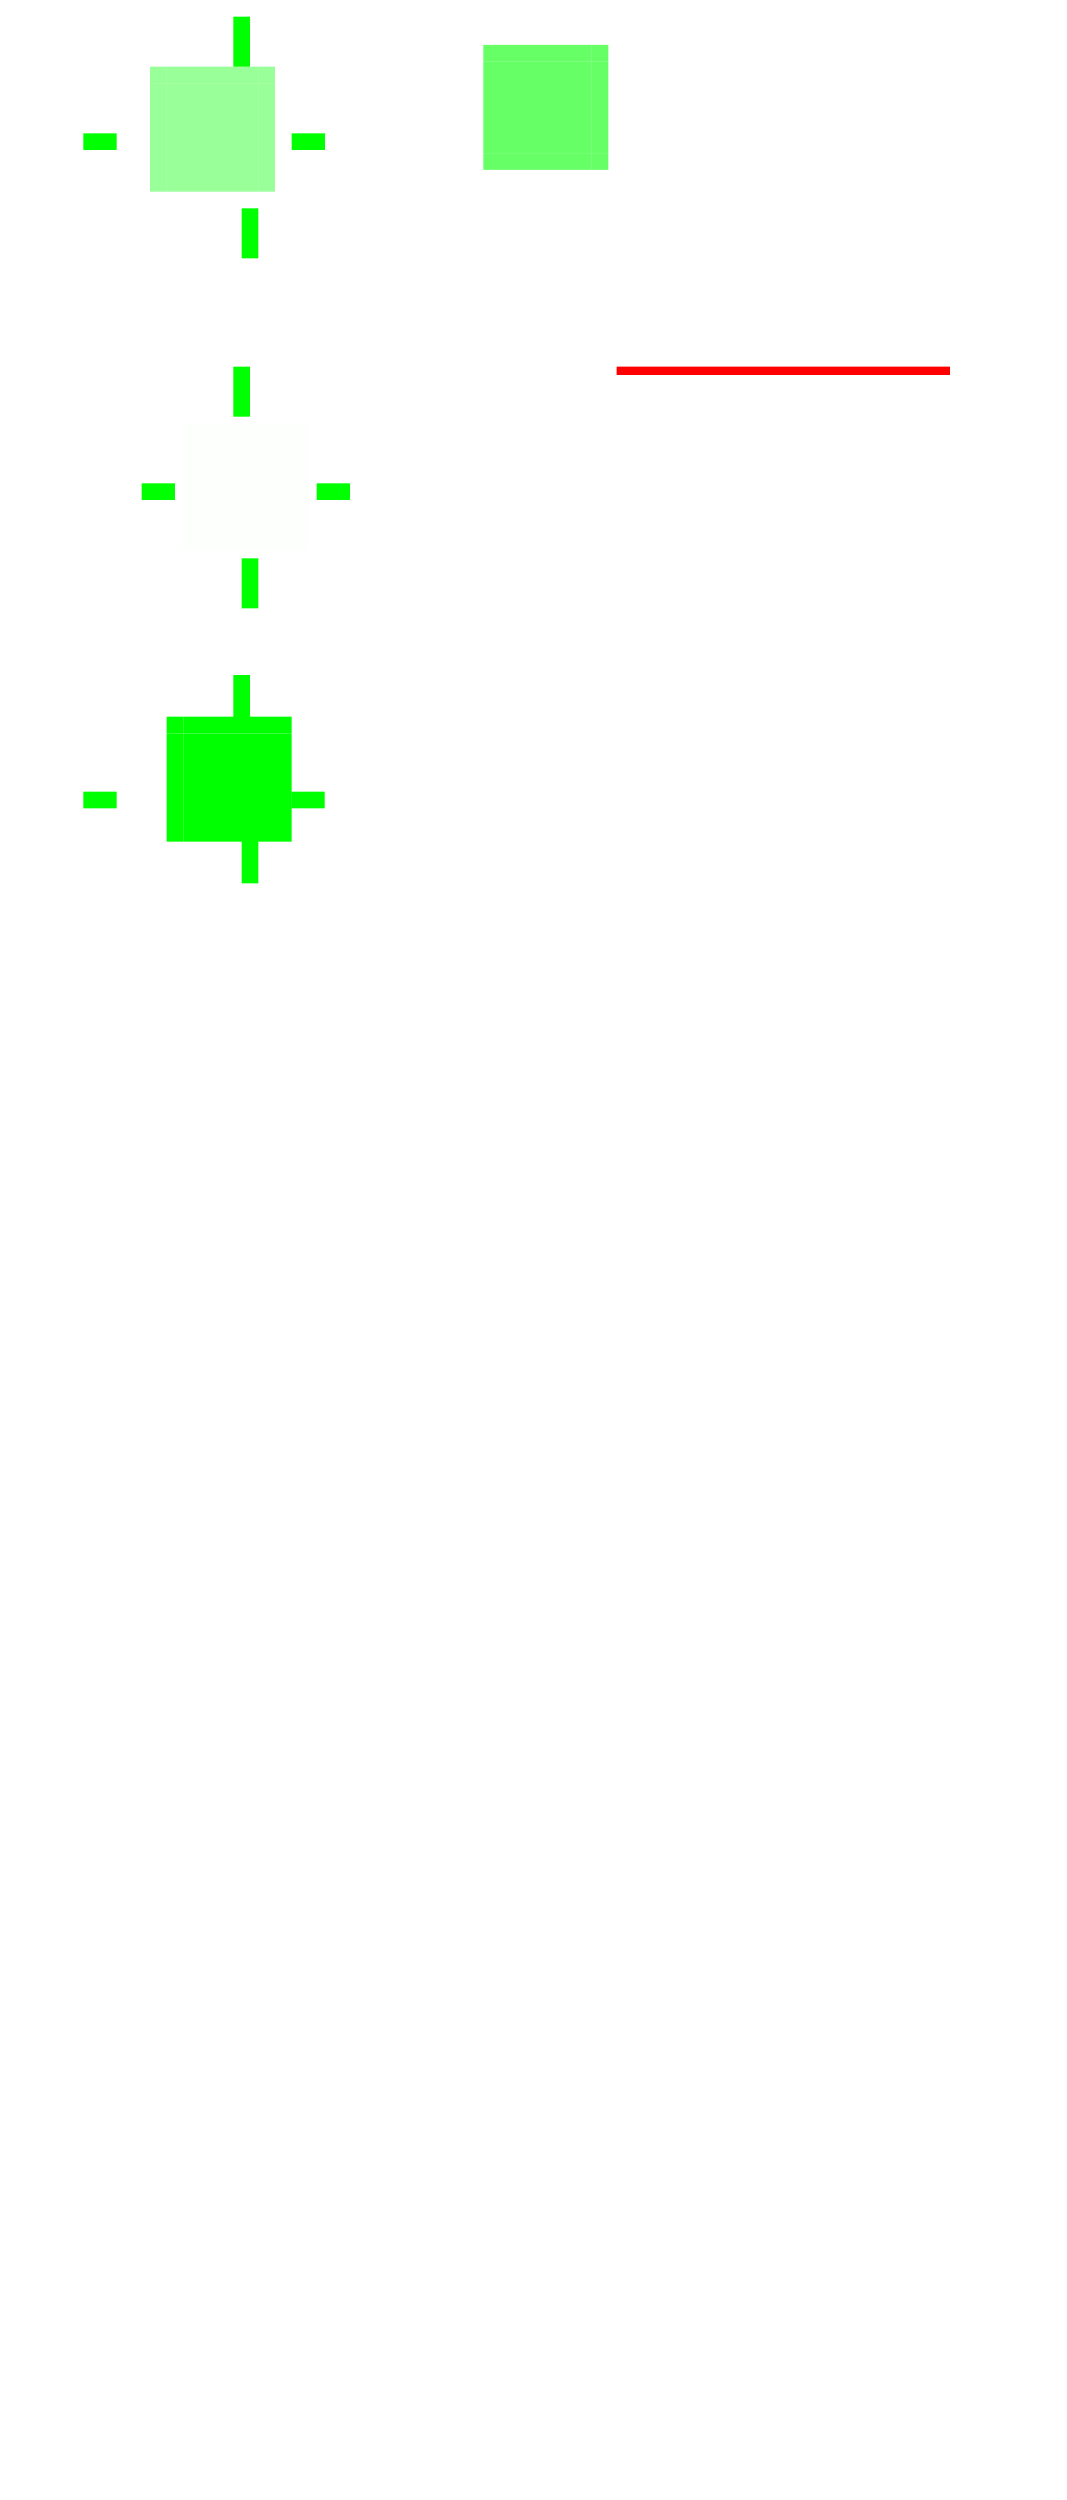
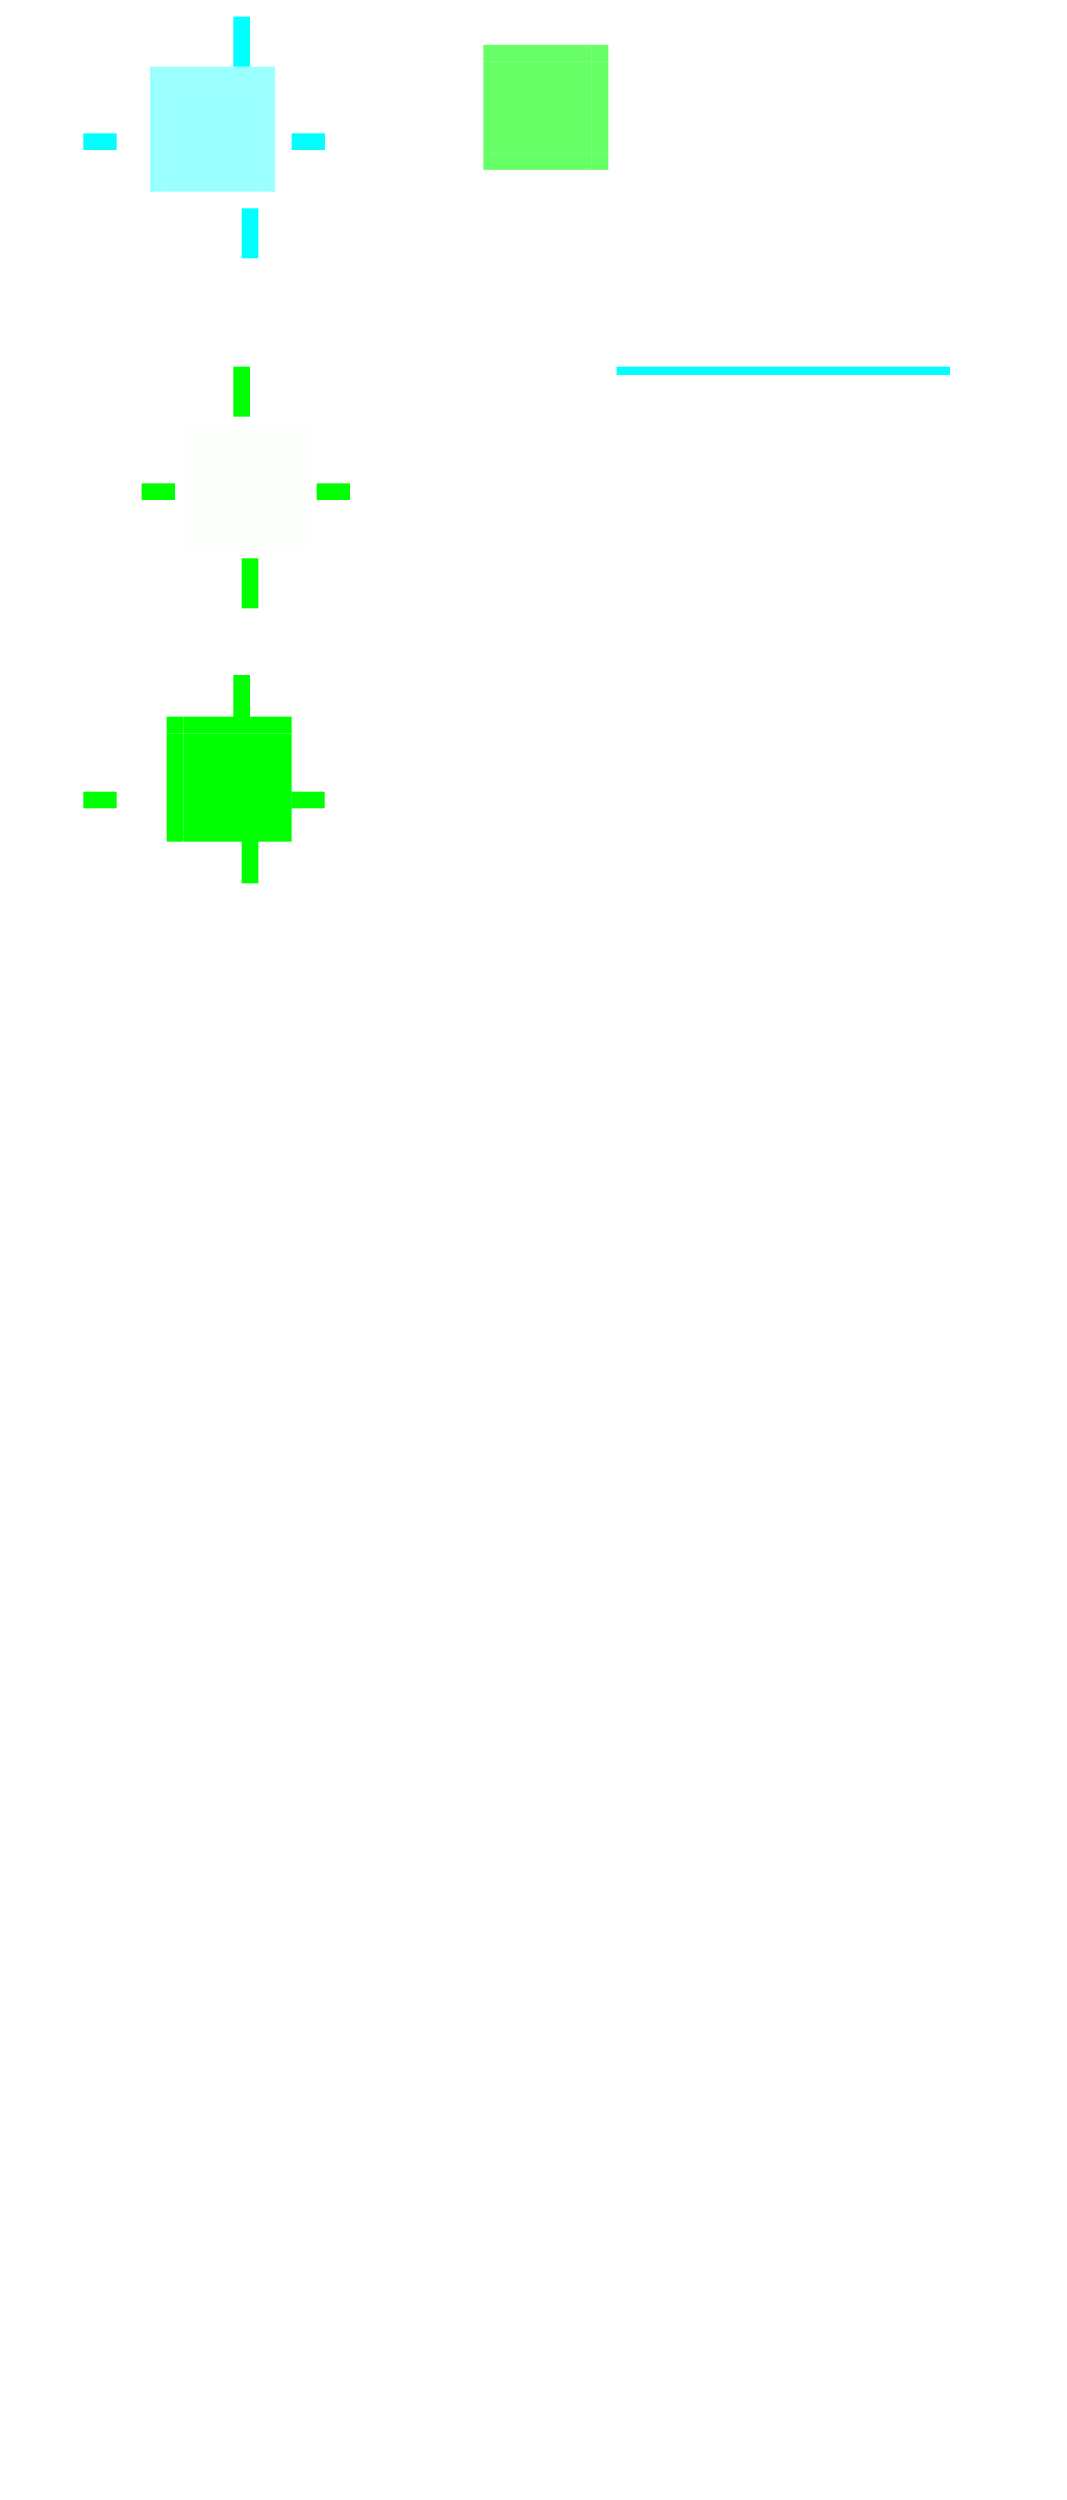
<svg xmlns="http://www.w3.org/2000/svg" id="svg2" width="128" height="300" version="1.0">
  <defs id="defs5">
    <style id="current-color-scheme" type="text/css">      
      .ColorScheme-Text {
        color:#1A1A1A;
      }
      .ColorScheme-Background{
        color:#1A1E24;
      }
      .ColorScheme-Highlight{
        color:#f9f9f9;
      }
      .ColorScheme-ViewBackground {
        color:#444444;
      }
     </style>
  </defs>
  <rect ry="2.077" rx="0" y="-10" x="-10" height="2.077" width="2.033" id="hint-tile-center" style="fill:#00ff00;fill-opacity:1;fill-rule:nonzero;stroke:none" />
-   <rect style="fill:#00ff00;fill-opacity:1;fill-rule:nonzero;stroke:none" id="pressed-hint-top-margin" width="2" height="6" x="28" y="2" />
-   <rect y="25" x="29" height="6" width="2" id="pressed-hint-bottom-margin" style="fill:#00ff00;fill-opacity:1;fill-rule:nonzero;stroke:none" />
-   <rect y="16" x="10" height="2" width="4" id="pressed-hint-left-margin" style="fill:#00ff00;fill-opacity:1;fill-rule:nonzero;stroke:none" />
-   <rect style="fill:#00ff00;fill-opacity:1;fill-rule:nonzero;stroke:none" id="pressed-hint-right-margin" width="4" height="2" x="35" y="16" />
+   <rect style="fill:#00ffff;fill-opacity:1;fill-rule:nonzero;stroke:none" id="pressed-hint-top-margin" width="2" height="6" x="28" y="2" />
+   <rect y="25" x="29" height="6" width="2" id="pressed-hint-bottom-margin" style="fill:#00ffff;fill-opacity:1;fill-rule:nonzero;stroke:none" />
+   <rect y="16" x="10" height="2" width="4" id="pressed-hint-left-margin" style="fill:#00ffff;fill-opacity:1;fill-rule:nonzero;stroke:none" />
+   <rect style="fill:#00ffff;fill-opacity:1;fill-rule:nonzero;stroke:none" id="pressed-hint-right-margin" width="4" height="2" x="35" y="16" />
  <rect style="fill:#00ff00;fill-opacity:1;fill-rule:nonzero;stroke:none" id="normal-hint-left-margin" width="4" height="2" x="17" y="58" />
  <rect y="44" x="28" height="6" width="2" id="normal-hint-top-margin" style="fill:#00ff00;fill-opacity:1;fill-rule:nonzero;stroke:none" />
  <rect style="fill:#00ff00;fill-opacity:1;fill-rule:nonzero;stroke:none" id="normal-hint-bottom-margin" width="2" height="6" x="29" y="67" />
  <rect y="58" x="38" height="2" width="4" id="normal-hint-right-margin" style="fill:#00ff00;fill-opacity:1;fill-rule:nonzero;stroke:none" />
-   <g id="separator" style="opacity:1;fill:#ff0000" transform="translate(11,-4)">
-     <rect class="ColorScheme-ViewBackground" transform="scale(1,-1)" y="-49" x="63" height="1" width="40" id="rect4052" style="opacity:1;fill:#ff0000;fill-opacity:1;stroke:none" />
-     <rect style="opacity:0.15;fill:#ff0000;fill-opacity:1;stroke:none" id="rect4054" width="40" height="1" x="63" y="-49" transform="scale(1,-1)" class="ColorScheme-ViewText" />
+   <g id="separator" style="opacity:1;fill:#00ffff" transform="translate(11,-4)">
+     <rect class="ColorScheme-ViewBackground" transform="scale(1,-1)" y="-49" x="63" height="1" width="40" id="rect4052" style="opacity:1;fill:#00ffff;fill-opacity:1;stroke:none" />
+     <rect style="opacity:0.15;fill:#00ffff;fill-opacity:1;stroke:none" id="rect4054" width="40" height="1" x="63" y="-49" transform="scale(1,-1)" class="ColorScheme-ViewText" />
  </g>
  <path id="normal-center" d="m 24,53 0,11 11,0 0,-11 -11,0 z" style="opacity:0.01;fill:#00ff00;fill-opacity:1;fill-rule:nonzero;stroke:none" class="ColorScheme-ViewBackground" />
  <path id="normal-right" d="m 35,53 0,11 2,0 c 6.68e-4,-0.018 0,-0.034 0,-0.053 l 0,-10.894 c 0,-0.018 6.68e-4,-0.035 0,-0.053 l -2,0 z" style="opacity:0.01;fill:#00ff00;fill-opacity:1;fill-rule:nonzero;stroke:none" class="ColorScheme-ViewBackground" />
  <path id="normal-top" d="m 24,51 0,2 11,0 0,-2 c -0.004,-6.7e-4 0.004,0 10e-7,0 l -10.988,0 c -0.004,0 -0.008,-6.7e-4 -0.012,0 z" style="opacity:0.01;fill:#00ff00;fill-opacity:1;fill-rule:nonzero;stroke:none" class="ColorScheme-ViewBackground" />
  <path id="normal-left" d="m 22,53 c -6.7e-4,0.018 0,0.034 0,0.053 l 0,10.894 c 0,0.018 -6.7e-4,0.035 0,0.053 l 2,0 0,-11 -2,0 z" style="opacity:0.01;fill:#00ff00;fill-opacity:1;fill-rule:nonzero;stroke:none" class="ColorScheme-ViewBackground" />
  <path id="normal-bottom" d="m 24,64 0,2 11,0 0,-2 z" style="opacity:0.01;fill:#00ff00;fill-opacity:1;fill-rule:nonzero;stroke:none" class="ColorScheme-ViewBackground" />
  <path style="opacity:0.01;fill:#00ff00;fill-opacity:1;fill-rule:nonzero;stroke:none" d="m 22,51 0,2 2,0 0,-2 c -7.46e-4,-6.7e-4 7.63e-4,0 0,0 l -1.998,0 c -7.28e-4,0 -0.002,-6.7e-4 -0.002,0 z" id="normal-topleft" class="ColorScheme-ViewBackground" />
  <path style="opacity:0.01;fill:#00ff00;fill-opacity:1;fill-rule:nonzero;stroke:none" d="m 35,51.001 0,2 2,0 0,-2 c -7.46e-4,-6.7e-4 7.63e-4,0 0,0 l -1.998,0 c -7.28e-4,0 -0.002,-6.7e-4 -0.002,0 z" id="normal-topright" class="ColorScheme-ViewBackground" />
  <path id="normal-bottomright" d="m 35,64 0,2 2,0 0,-2 c -7.46e-4,-6.7e-4 7.63e-4,0 0,0 l -1.998,0 c -7.28e-4,0 -0.002,-6.7e-4 -0.002,0 z" style="opacity:0.01;fill:#00ff00;fill-opacity:1;fill-rule:nonzero;stroke:none" class="ColorScheme-ViewBackground" />
  <path style="opacity:0.01;fill:#00ff00;fill-opacity:1;fill-rule:nonzero;stroke:none" d="m 22,64 0,2 2,0 0,-2 c -7.46e-4,-6.7e-4 7.63e-4,0 0,0 l -1.998,0 c -7.28e-4,0 -0.002,-6.7e-4 -0.002,0 z" id="normal-bottomleft" class="ColorScheme-ViewBackground" />
-   <path id="pressed-center" d="m 20,10 0,11 11,0 0,-11 -11,0 z" style="opacity:0.4;fill:#00ff00;fill-opacity:1;fill-rule:nonzero;stroke:none" class="ColorScheme-Highlight" />
-   <path id="pressed-right" d="m 31,10 0,11 2,0 c 6.68e-4,-0.018 0,-0.034 0,-0.053 l 0,-10.894 c 0,-0.018 6.68e-4,-0.035 0,-0.053 l -2,0 z" style="opacity:0.4;fill:#00ff00;fill-opacity:1;fill-rule:nonzero;stroke:none" class="ColorScheme-Highlight" />
-   <path id="pressed-top" d="m 20,8 0,2 11,0 0,-2 c -0.004,-6.7e-4 0.004,0 3.01e-4,0 l -10.988,0 c -0.004,0 -0.008,-6.7e-4 -0.012,0 z" style="opacity:0.4;fill:#00ff00;fill-opacity:1;fill-rule:nonzero;stroke:none" class="ColorScheme-Highlight" />
-   <path id="pressed-left" d="m 18,10 c -6.7e-4,0.018 0,0.034 0,0.053 l 0,10.894 c 0,0.018 -6.7e-4,0.035 0,0.053 l 2,0 L 20,10 18,10 z" style="opacity:0.4;fill:#00ff00;fill-opacity:1;fill-rule:nonzero;stroke:none" class="ColorScheme-Highlight" />
-   <path id="pressed-bottom" d="m 20,21 0,2 11,0 0,-2 -11,0 z" style="opacity:0.4;fill:#00ff00;fill-opacity:1;fill-rule:nonzero" class="ColorScheme-Highlight" />
-   <path style="opacity:0.4;fill:#00ff00;fill-opacity:1;fill-rule:nonzero;stroke:none" d="m 18,8 0,2 2,0 0,-2 c -7.45e-4,-6.7e-4 8.18e-4,0 5.5e-5,0 l -1.998,0 c -7.27e-4,0 -0.002,-6.7e-4 -0.002,0 z" id="pressed-topleft" class="ColorScheme-Highlight" />
-   <path id="pressed-topright" d="m 31,8 0,2 2,0 0,-2 c -7.45e-4,-6.7e-4 8.18e-4,0 5.5e-5,0 l -1.998,0 c -7.27e-4,0 -0.002,-6.7e-4 -0.002,0 z" style="opacity:0.4;fill:#00ff00;fill-opacity:1;fill-rule:nonzero;stroke:none" class="ColorScheme-Highlight" />
-   <path style="opacity:0.4;fill:#00ff00;fill-opacity:1;fill-rule:nonzero;stroke:none" d="m 31,21 0,2 2,0 0,-2 c -7.45e-4,-6.7e-4 8.18e-4,0 5.5e-5,0 l -1.998,0 c -7.27e-4,0 -0.002,-6.7e-4 -0.002,0 z" id="pressed-bottomright" class="ColorScheme-Highlight" />
-   <path id="pressed-bottomleft" d="m 18,21 0,2 2,0 0,-2 c -7.45e-4,-6.7e-4 8.18e-4,0 5.5e-5,0 l -1.998,0 c -7.27e-4,0 -0.002,-6.7e-4 -0.002,0 z" style="opacity:0.4;fill:#00ff00;fill-opacity:1;fill-rule:nonzero;stroke:none" class="ColorScheme-Highlight" />
+   <path id="pressed-center" d="m 20,10 0,11 11,0 0,-11 -11,0 z" style="opacity:0.4;fill:#00ffff;fill-opacity:1;fill-rule:nonzero;stroke:none" class="ColorScheme-Highlight" />
+   <path id="pressed-right" d="m 31,10 0,11 2,0 c 6.68e-4,-0.018 0,-0.034 0,-0.053 l 0,-10.894 c 0,-0.018 6.68e-4,-0.035 0,-0.053 l -2,0 z" style="opacity:0.4;fill:#00ffff;fill-opacity:1;fill-rule:nonzero;stroke:none" class="ColorScheme-Highlight" />
+   <path id="pressed-top" d="m 20,8 0,2 11,0 0,-2 c -0.004,-6.7e-4 0.004,0 3.01e-4,0 l -10.988,0 c -0.004,0 -0.008,-6.7e-4 -0.012,0 z" style="opacity:0.4;fill:#00ffff;fill-opacity:1;fill-rule:nonzero;stroke:none" class="ColorScheme-Highlight" />
+   <path id="pressed-left" d="m 18,10 c -6.7e-4,0.018 0,0.034 0,0.053 l 0,10.894 c 0,0.018 -6.7e-4,0.035 0,0.053 l 2,0 L 20,10 18,10 z" style="opacity:0.4;fill:#00ffff;fill-opacity:1;fill-rule:nonzero;stroke:none" class="ColorScheme-Highlight" />
+   <path id="pressed-bottom" d="m 20,21 0,2 11,0 0,-2 -11,0 z" style="opacity:0.4;fill:#00ffff;fill-opacity:1;fill-rule:nonzero" class="ColorScheme-Highlight" />
+   <path style="opacity:0.4;fill:#00ffff;fill-opacity:1;fill-rule:nonzero;stroke:none" d="m 18,8 0,2 2,0 0,-2 c -7.45e-4,-6.7e-4 8.18e-4,0 5.5e-5,0 l -1.998,0 c -7.27e-4,0 -0.002,-6.7e-4 -0.002,0 z" id="pressed-topleft" class="ColorScheme-Highlight" />
+   <path id="pressed-topright" d="m 31,8 0,2 2,0 0,-2 c -7.45e-4,-6.7e-4 8.18e-4,0 5.5e-5,0 l -1.998,0 c -7.27e-4,0 -0.002,-6.7e-4 -0.002,0 z" style="opacity:0.4;fill:#00ffff;fill-opacity:1;fill-rule:nonzero;stroke:none" class="ColorScheme-Highlight" />
+   <path style="opacity:0.4;fill:#00ffff;fill-opacity:1;fill-rule:nonzero;stroke:none" d="m 31,21 0,2 2,0 0,-2 c -7.45e-4,-6.7e-4 8.18e-4,0 5.5e-5,0 l -1.998,0 c -7.27e-4,0 -0.002,-6.7e-4 -0.002,0 z" id="pressed-bottomright" class="ColorScheme-Highlight" />
+   <path id="pressed-bottomleft" d="m 18,21 0,2 2,0 0,-2 c -7.45e-4,-6.7e-4 8.18e-4,0 5.5e-5,0 l -1.998,0 c -7.27e-4,0 -0.002,-6.7e-4 -0.002,0 z" style="opacity:0.4;fill:#00ffff;fill-opacity:1;fill-rule:nonzero;stroke:none" class="ColorScheme-Highlight" />
  <path id="section-center" d="m 22,88 0,11 11,0 0,-11 -11,0 z" style="opacity:1;fill:#00ff00;fill-opacity:1;fill-rule:nonzero;stroke:none" class="ColorScheme-ViewBackground" />
  <path id="section-right" d="m 33,88 0,11 2,0 c 6.68e-4,-0.018 0,-0.034 0,-0.053 l 0,-10.894 c 0,-0.018 6.68e-4,-0.035 0,-0.053 l -2,0 z" style="opacity:1;fill:#00ff00;fill-opacity:1;fill-rule:nonzero;stroke:none" class="ColorScheme-ViewBackground" />
  <path id="section-top" d="m 22,86 0,2 11,0 0,-2 c -0.004,-6.7e-4 0.004,0 10e-7,0 l -10.988,0 c -0.004,0 -0.008,-6.7e-4 -0.012,0 z" style="opacity:1;fill:#00ff00;fill-opacity:1;fill-rule:nonzero;stroke:none" class="ColorScheme-ViewBackground" />
  <path id="section-left" d="m 20,88 c -6.7e-4,0.018 0,0.034 0,0.053 l 0,10.894 c 0,0.018 -6.7e-4,0.035 0,0.053 l 2,0 0,-11 -2,0 z" style="opacity:1;fill:#00ff00;fill-opacity:1;fill-rule:nonzero;stroke:none" class="ColorScheme-ViewBackground" />
  <path id="section-bottom" d="m 22,99 0,2 11,0 0,-2 z" style="opacity:1;fill:#00ff00;fill-opacity:1;fill-rule:nonzero;stroke:none" class="ColorScheme-ViewBackground" />
  <path style="opacity:1;fill:#00ff00;fill-opacity:1;fill-rule:nonzero;stroke:none" d="m 20,86 0,2 2,0 0,-2 c -7.46e-4,-6.7e-4 7.63e-4,0 0,0 l -1.998,0 c -7.28e-4,0 -0.002,-6.7e-4 -0.002,0 z" id="section-topleft" class="ColorScheme-ViewBackground" />
  <path style="opacity:1;fill:#00ff00;fill-opacity:1;fill-rule:nonzero;stroke:none" d="m 33,86 0,2 2,0 0,-2 c -7.46e-4,-6.7e-4 7.63e-4,0 0,0 l -1.998,0 c -7.28e-4,0 -0.002,-6.7e-4 -0.002,0 z" id="section-topright" class="ColorScheme-ViewBackground" />
  <path id="section-bottomright" d="m 33,99 0,2 2,0 0,-2 c -7.46e-4,-6.7e-4 7.63e-4,0 0,0 l -1.998,0 c -7.28e-4,0 -0.002,-6.7e-4 -0.002,0 z" style="opacity:1;fill:#00ff00;fill-opacity:1;fill-rule:nonzero;stroke:none" class="ColorScheme-ViewBackground" />
  <path style="opacity:1;fill:#00ff00;fill-opacity:1;fill-rule:nonzero;stroke:none" d="m 20,99 0,2 2,0 0,-2 c -7.46e-4,-6.7e-4 7.63e-4,0 0,0 l -1.998,0 c -7.28e-4,0 -0.002,-6.7e-4 -0.002,0 z" id="section-bottomleft" class="ColorScheme-ViewBackground" />
  <rect style="fill:#00ff00;fill-opacity:1;fill-rule:nonzero;stroke:none" id="section-hint-top-margin" width="2" height="6" x="28" y="81" />
  <rect y="95" x="10" height="2" width="4" id="section-hint-left-margin" style="fill:#00ff00;fill-opacity:1;fill-rule:nonzero;stroke:none" />
  <rect style="fill:#00ff00;fill-opacity:1;fill-rule:nonzero;stroke:none" id="section-hint-right-margin" width="4" height="2" x="34.965" y="95" />
  <rect y="100" x="29" height="6" width="2" id="section-hint-bottom-margin" style="fill:#00ff00;fill-opacity:1;fill-rule:nonzero;stroke:none" />
  <path id="hover-center" d="m 60,7.384 0,11 11,0 0,-11 -11,0 z" style="opacity:0.6;fill:#00ff00;fill-opacity:1;fill-rule:nonzero;stroke:none" class="ColorScheme-Highlight" />
  <path id="hover-right" d="m 71,7.384 0,11 2,0 c 6.68e-4,-0.018 0,-0.034 0,-0.053 l 0,-10.894 c 0,-0.018 6.68e-4,-0.035 0,-0.053 l -2,0 z" style="opacity:0.6;fill:#00ff00;fill-opacity:1;fill-rule:nonzero;stroke:none" class="ColorScheme-Highlight" />
  <path id="hover-top" d="m 60,5.384 0,2 11,0 0,-2 c -0.004,-6.7e-4 0.004,0 3.01e-4,0 l -10.988,0 c -0.004,0 -0.008,-6.7e-4 -0.012,0 z" style="opacity:0.6;fill:#00ff00;fill-opacity:1;fill-rule:nonzero;stroke:none" class="ColorScheme-Highlight" />
  <path id="hover-left" d="m 58,7.384 c -6.7e-4,0.018 0,0.034 0,0.053 l 0,10.894 c 0,0.018 -6.7e-4,0.035 0,0.053 l 2,0 0,-11 -2,0 z" style="opacity:0.6;fill:#00ff00;fill-opacity:1;fill-rule:nonzero;stroke:none" class="ColorScheme-Highlight" />
  <path id="hover-bottom" d="m 60,18.384 0,2 11,0 0,-2 -11,0 z" style="opacity:0.6;fill:#00ff00;fill-opacity:1;fill-rule:nonzero" class="ColorScheme-Highlight" />
  <path style="opacity:0.6;fill:#00ff00;fill-opacity:1;fill-rule:nonzero;stroke:none" d="m 58,5.384 0,2 2,0 0,-2 c -7.45e-4,-6.7e-4 8.18e-4,0 5.5e-5,0 l -1.998,0 c -7.27e-4,0 -0.002,-6.7e-4 -0.002,0 z" id="hover-topleft" class="ColorScheme-Highlight" />
  <path id="hover-topright" d="m 71,5.384 0,2 2,0 0,-2 c -7.45e-4,-6.7e-4 8.18e-4,0 5.5e-5,0 l -1.998,0 c -7.27e-4,0 -0.002,-6.7e-4 -0.002,0 z" style="opacity:0.6;fill:#00ff00;fill-opacity:1;fill-rule:nonzero;stroke:none" class="ColorScheme-Highlight" />
  <path style="opacity:0.6;fill:#00ff00;fill-opacity:1;fill-rule:nonzero;stroke:none" d="m 71,18.384 0,2 2,0 0,-2 c -7.45e-4,-6.7e-4 8.18e-4,0 5.5e-5,0 l -1.998,0 c -7.27e-4,0 -0.002,-6.7e-4 -0.002,0 z" id="hover-bottomright" class="ColorScheme-Highlight" />
  <path id="hover-bottomleft" d="m 58,18.384 0,2 2,0 0,-2 c -7.45e-4,-6.7e-4 8.18e-4,0 5.5e-5,0 l -1.998,0 c -7.27e-4,0 -0.002,-6.7e-4 -0.002,0 z" style="opacity:0.6;fill:#00ff00;fill-opacity:1;fill-rule:nonzero;stroke:none" class="ColorScheme-Highlight" />
</svg>
